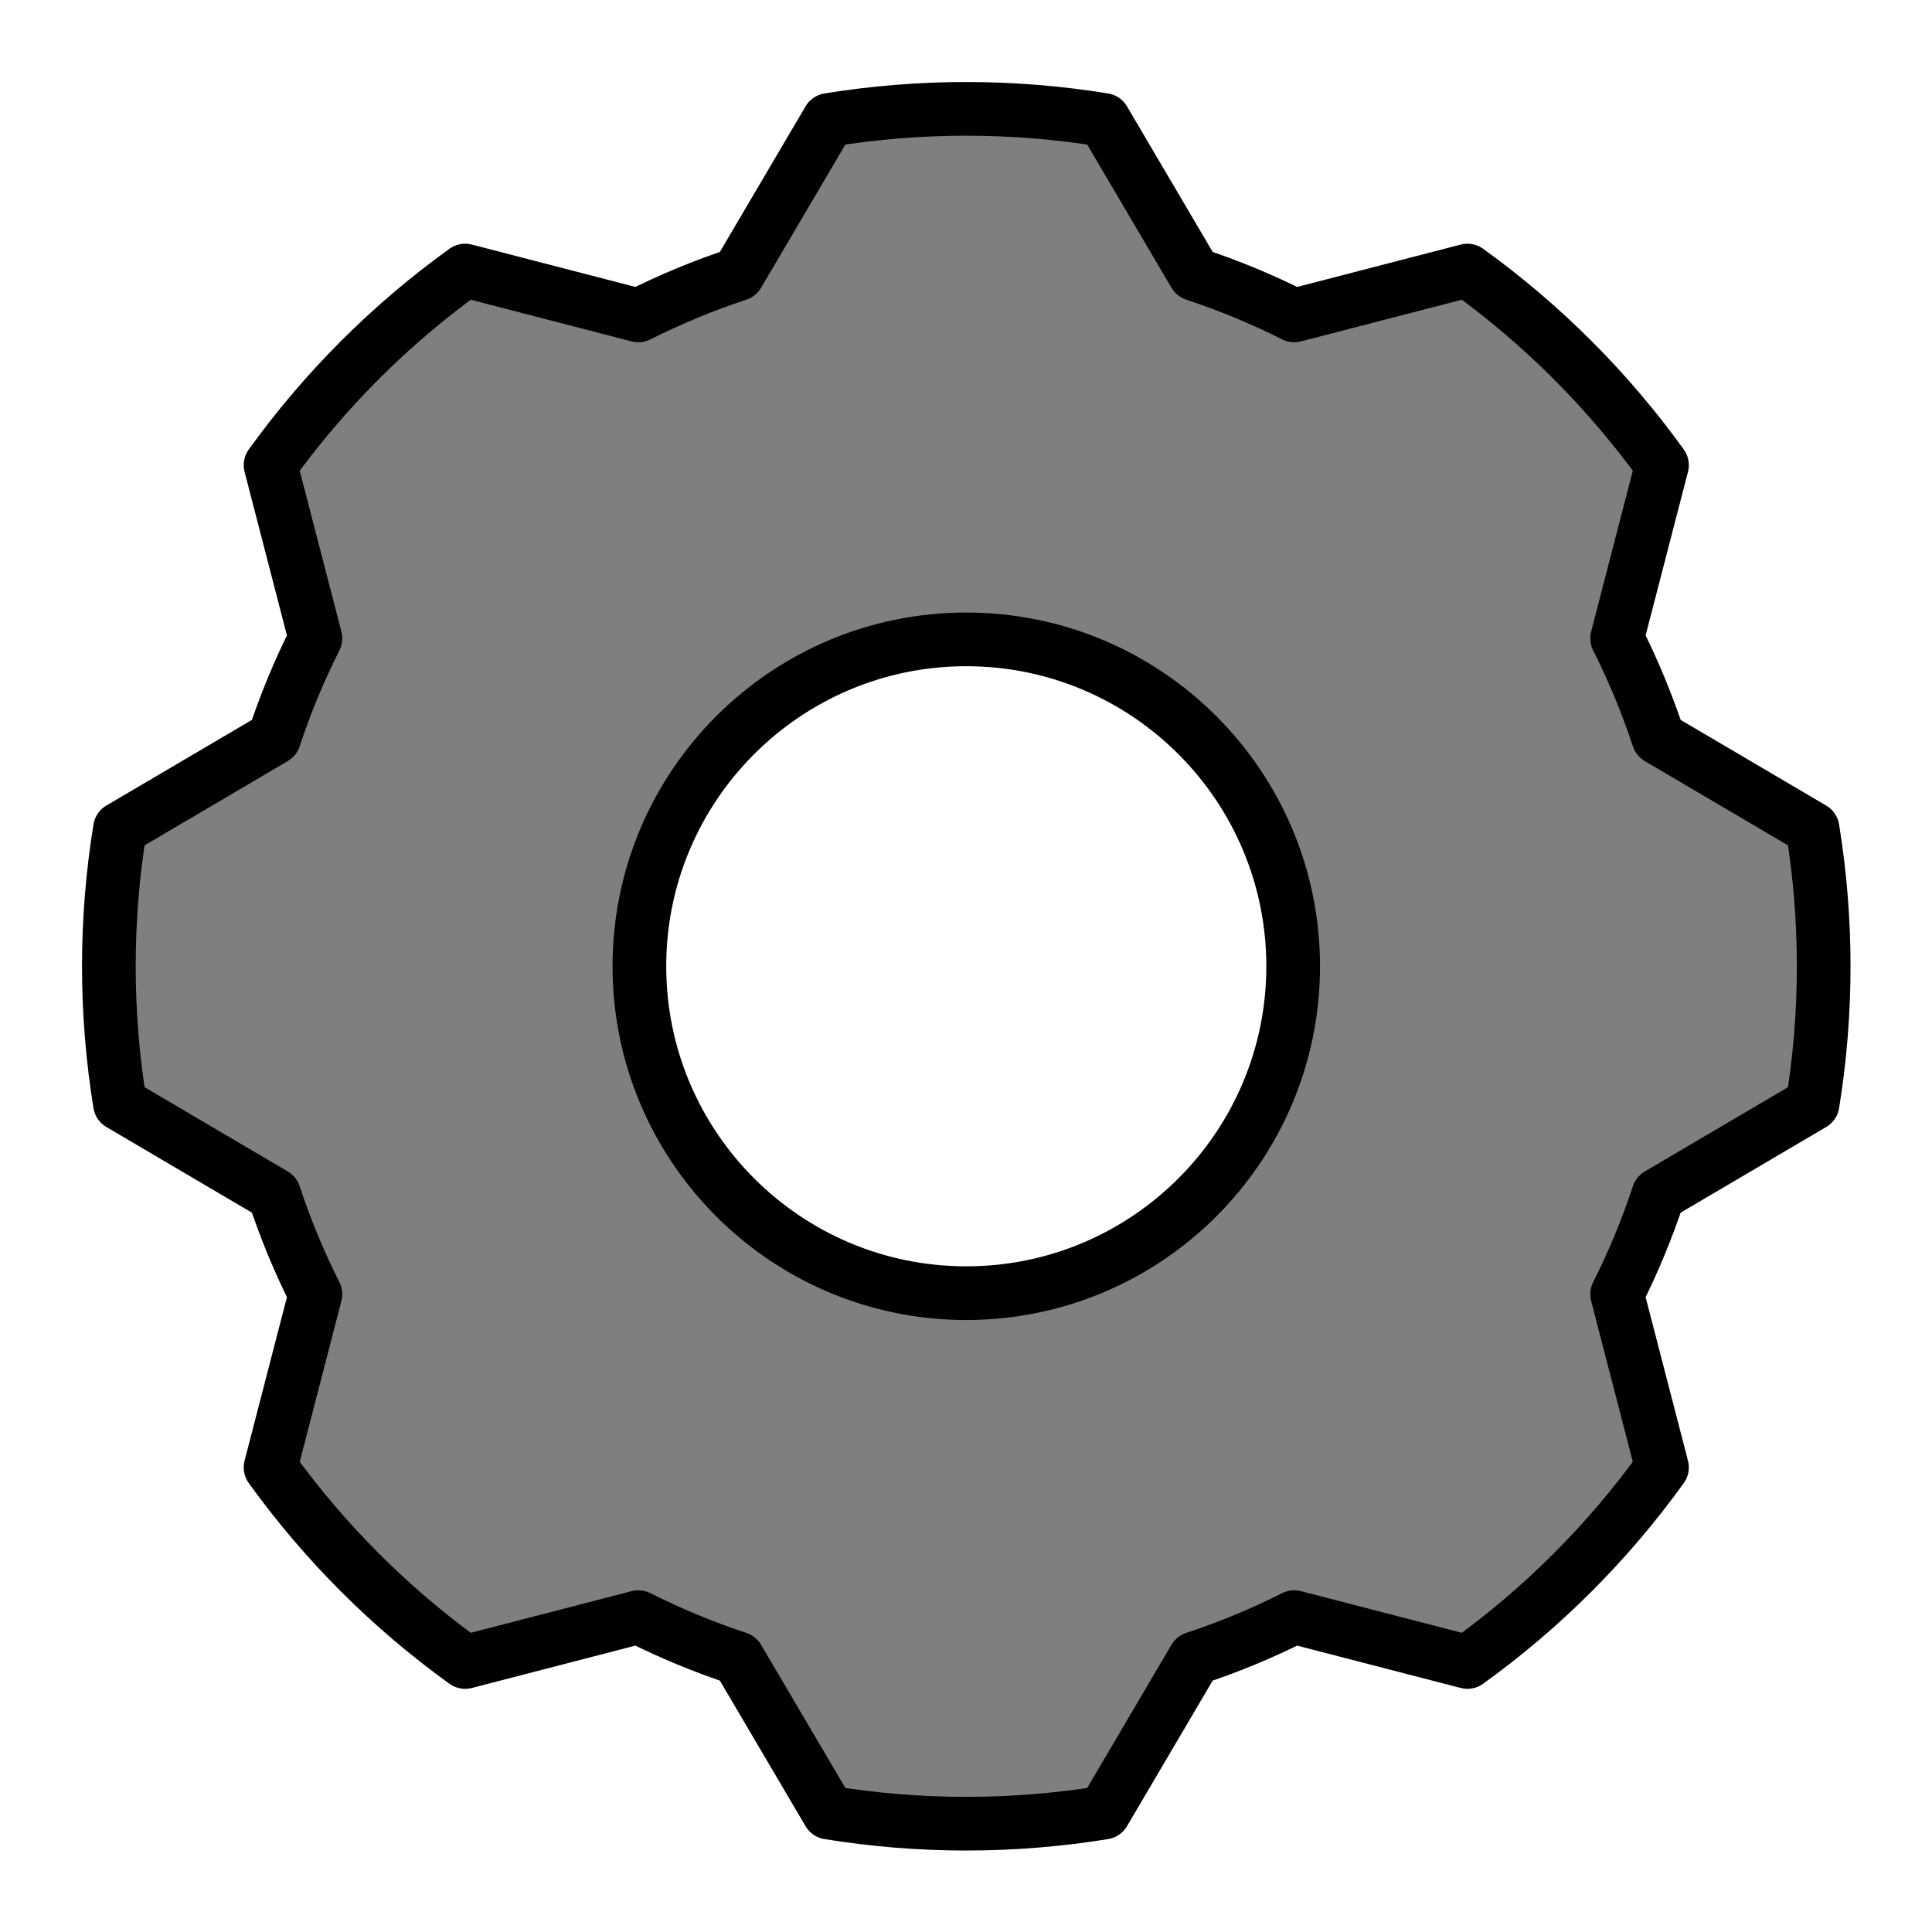
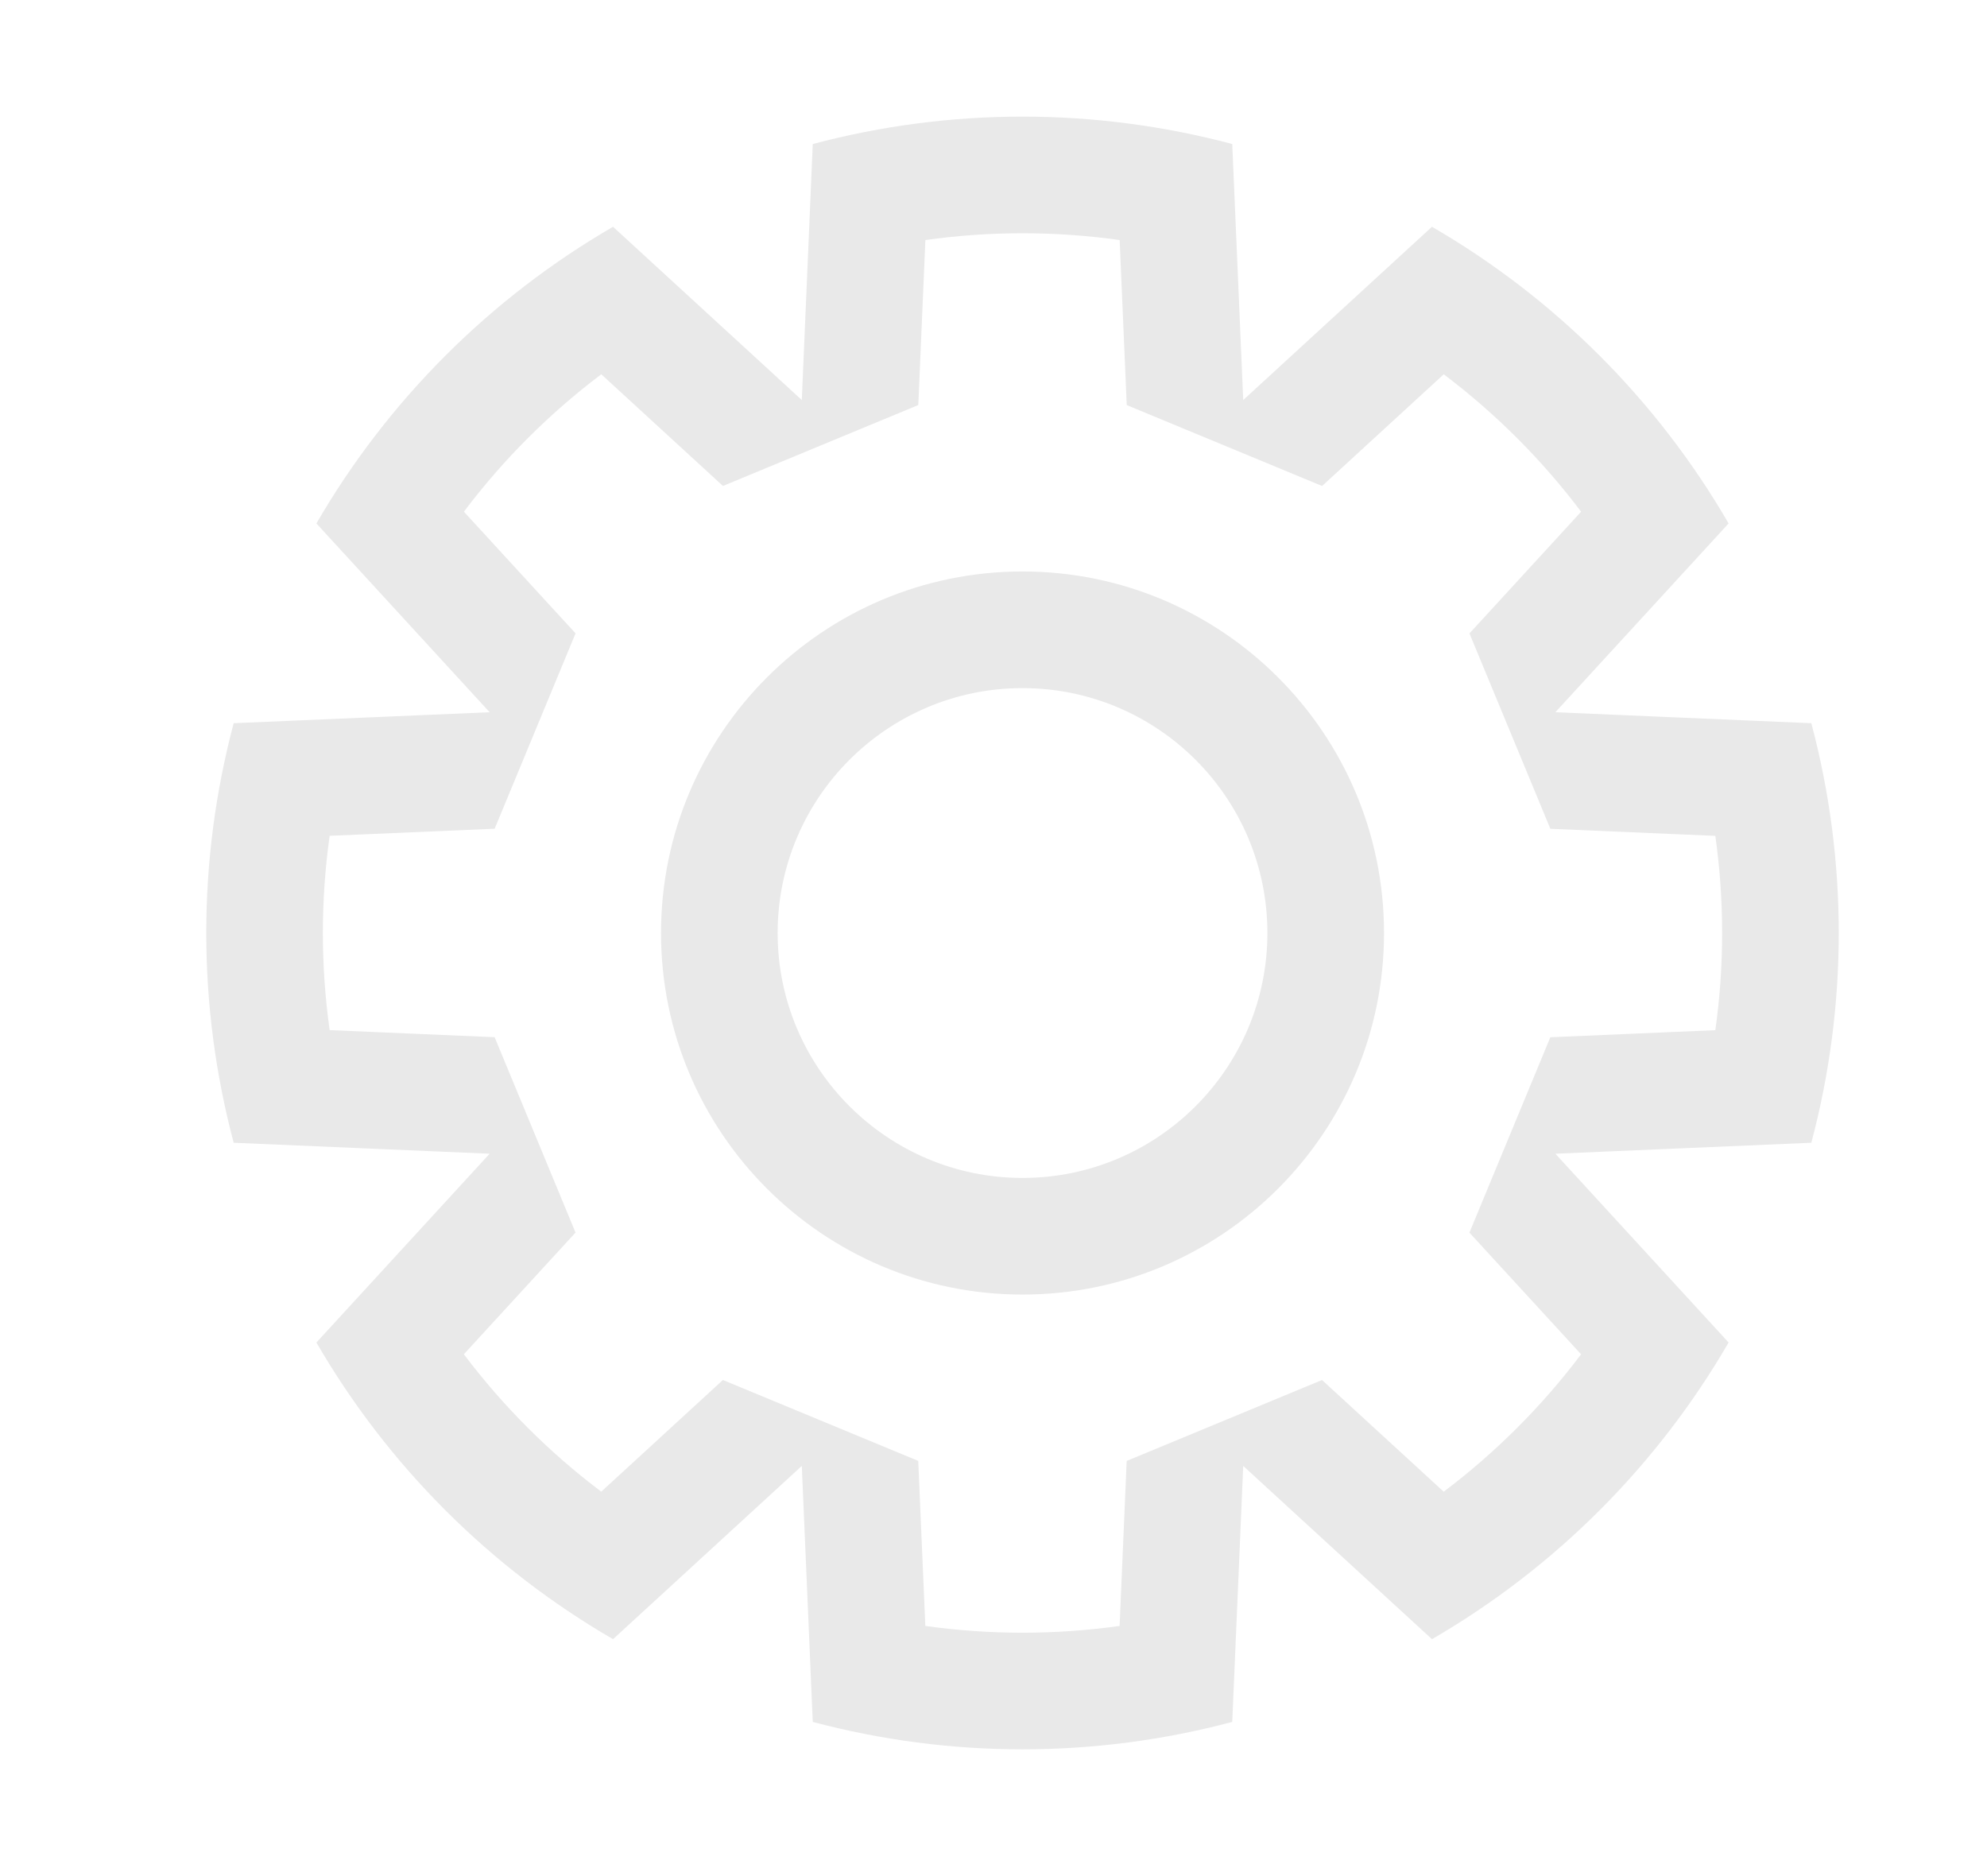
- <svg xmlns="http://www.w3.org/2000/svg" width="100%" height="100%" viewBox="0 0 1000 1000" version="1.1" xml:space="preserve" style="fill-rule:evenodd;clip-rule:evenodd;stroke-linecap:round;stroke-linejoin:round;stroke-miterlimit:1.5;">
-   <g transform="matrix(1,0,0,1,-1050,-4754)">
-     <g id="settings" transform="matrix(1,0,0,1,0,-0.285694)">
-       <rect x="1050" y="4754.286" width="1000" height="1000" style="fill:none;" />
-       <g transform="matrix(1.161015,0,0,1.161015,-278.6622,-863.0112)">
-         <path d="M1513.84,4891.747C1554.465,4885.143 1595.89,4885.143 1636.515,4891.747L1676.974,4960.49C1692.209,4965.516 1707.05,4971.664 1721.377,4978.882L1798.594,4958.883C1831.99,4982.939 1861.282,5012.231 1885.338,5045.627L1865.339,5122.844C1872.557,5137.171 1878.705,5152.012 1883.731,5167.247L1952.473,5207.706C1959.078,5248.331 1959.078,5289.756 1952.473,5330.381L1883.731,5370.84C1878.705,5386.075 1872.557,5400.916 1865.339,5415.242L1885.338,5492.46C1861.282,5525.856 1831.99,5555.148 1798.594,5579.204L1721.377,5559.205C1707.05,5566.423 1692.209,5572.571 1676.974,5577.597L1636.515,5646.339C1595.89,5652.944 1554.465,5652.944 1513.84,5646.339L1473.381,5577.597C1458.146,5572.571 1443.305,5566.423 1428.978,5559.205L1351.761,5579.204C1318.365,5555.148 1289.073,5525.856 1265.017,5492.46L1285.016,5415.242C1277.798,5400.916 1271.65,5386.075 1266.624,5370.84L1197.882,5330.381C1191.277,5289.756 1191.277,5248.331 1197.882,5207.706L1266.624,5167.247C1271.65,5152.012 1277.798,5137.171 1285.016,5122.844L1265.017,5045.627C1289.073,5012.231 1318.365,4982.939 1351.761,4958.883L1428.978,4978.882C1443.305,4971.664 1458.146,4965.516 1473.381,4960.49L1513.84,4891.747ZM1575.177,5123.311C1655.609,5123.311 1720.91,5188.611 1720.91,5269.043C1720.91,5349.475 1655.609,5414.776 1575.177,5414.776C1494.746,5414.776 1429.445,5349.475 1429.445,5269.043C1429.445,5188.611 1494.746,5123.311 1575.177,5123.311Z" style="fill:rgb(127,127,127);stroke:black;stroke-width:23.93px;" />
-       </g>
-     </g>
-   </g>
+ <svg xmlns="http://www.w3.org/2000/svg" width="100%" height="100%" viewBox="0 0 71 67" version="1.1" xml:space="preserve" style="fill-rule:evenodd;clip-rule:evenodd;stroke-linejoin:round;stroke-miterlimit:2;">
+   <rect id="settings" x="3.203" y="-0" width="66.667" height="66.667" style="fill:none;" />
+   <path d="M29.042,5.146c4.911,-1.306 10.078,-1.306 14.989,0l0.392,9.146l6.745,-6.19c4.396,2.549 8.05,6.203 10.599,10.599l-6.19,6.745l9.146,0.392c1.306,4.911 1.306,10.078 0,14.989l-9.146,0.392l6.19,6.745c-2.549,4.396 -6.203,8.05 -10.599,10.599l-6.745,-6.19l-0.392,9.146c-4.911,1.306 -10.078,1.306 -14.989,0l-0.392,-9.146l-6.745,6.19c-4.396,-2.549 -8.05,-6.203 -10.599,-10.599l6.19,-6.745l-9.146,-0.392c-1.306,-4.911 -1.306,-10.078 0,-14.989l9.146,-0.392l-6.19,-6.745c2.549,-4.396 6.203,-8.05 10.599,-10.599l6.745,6.19l0.392,-9.146Zm4.024,3.43l-0.253,5.895l-6.98,2.891l-4.348,-3.99c-1.856,1.4 -3.509,3.052 -4.909,4.909l3.99,4.347l-2.891,6.98l-5.896,0.253c-0.323,2.303 -0.323,4.639 0,6.942l5.895,0.253l2.891,6.98l-3.99,4.348c1.4,1.856 3.052,3.509 4.909,4.909l4.347,-3.99l6.98,2.891l0.253,5.896c2.303,0.323 4.639,0.323 6.942,-0l0.253,-5.895l6.98,-2.891l4.348,3.99c1.856,-1.4 3.509,-3.052 4.909,-4.909l-3.99,-4.347l2.891,-6.98l5.896,-0.253c0.323,-2.303 0.323,-4.639 -0,-6.942l-5.895,-0.253l-2.891,-6.98l3.99,-4.348c-1.4,-1.856 -3.052,-3.509 -4.909,-4.909l-4.347,3.99l-6.98,-2.891l-0.253,-5.896c-2.303,-0.323 -4.639,-0.323 -6.942,0Zm3.471,11.841c7.129,0 12.917,5.788 12.917,12.917c0,7.129 -5.788,12.917 -12.917,12.917c-7.129,0 -12.917,-5.788 -12.917,-12.917c0,-7.129 5.788,-12.917 12.917,-12.917Zm0,4.167c-4.829,0 -8.75,3.921 -8.75,8.75c0,4.829 3.921,8.75 8.75,8.75c4.829,0 8.75,-3.921 8.75,-8.75c0,-4.829 -3.921,-8.75 -8.75,-8.75Z" style="fill:#e9e9e9;" />
</svg>
